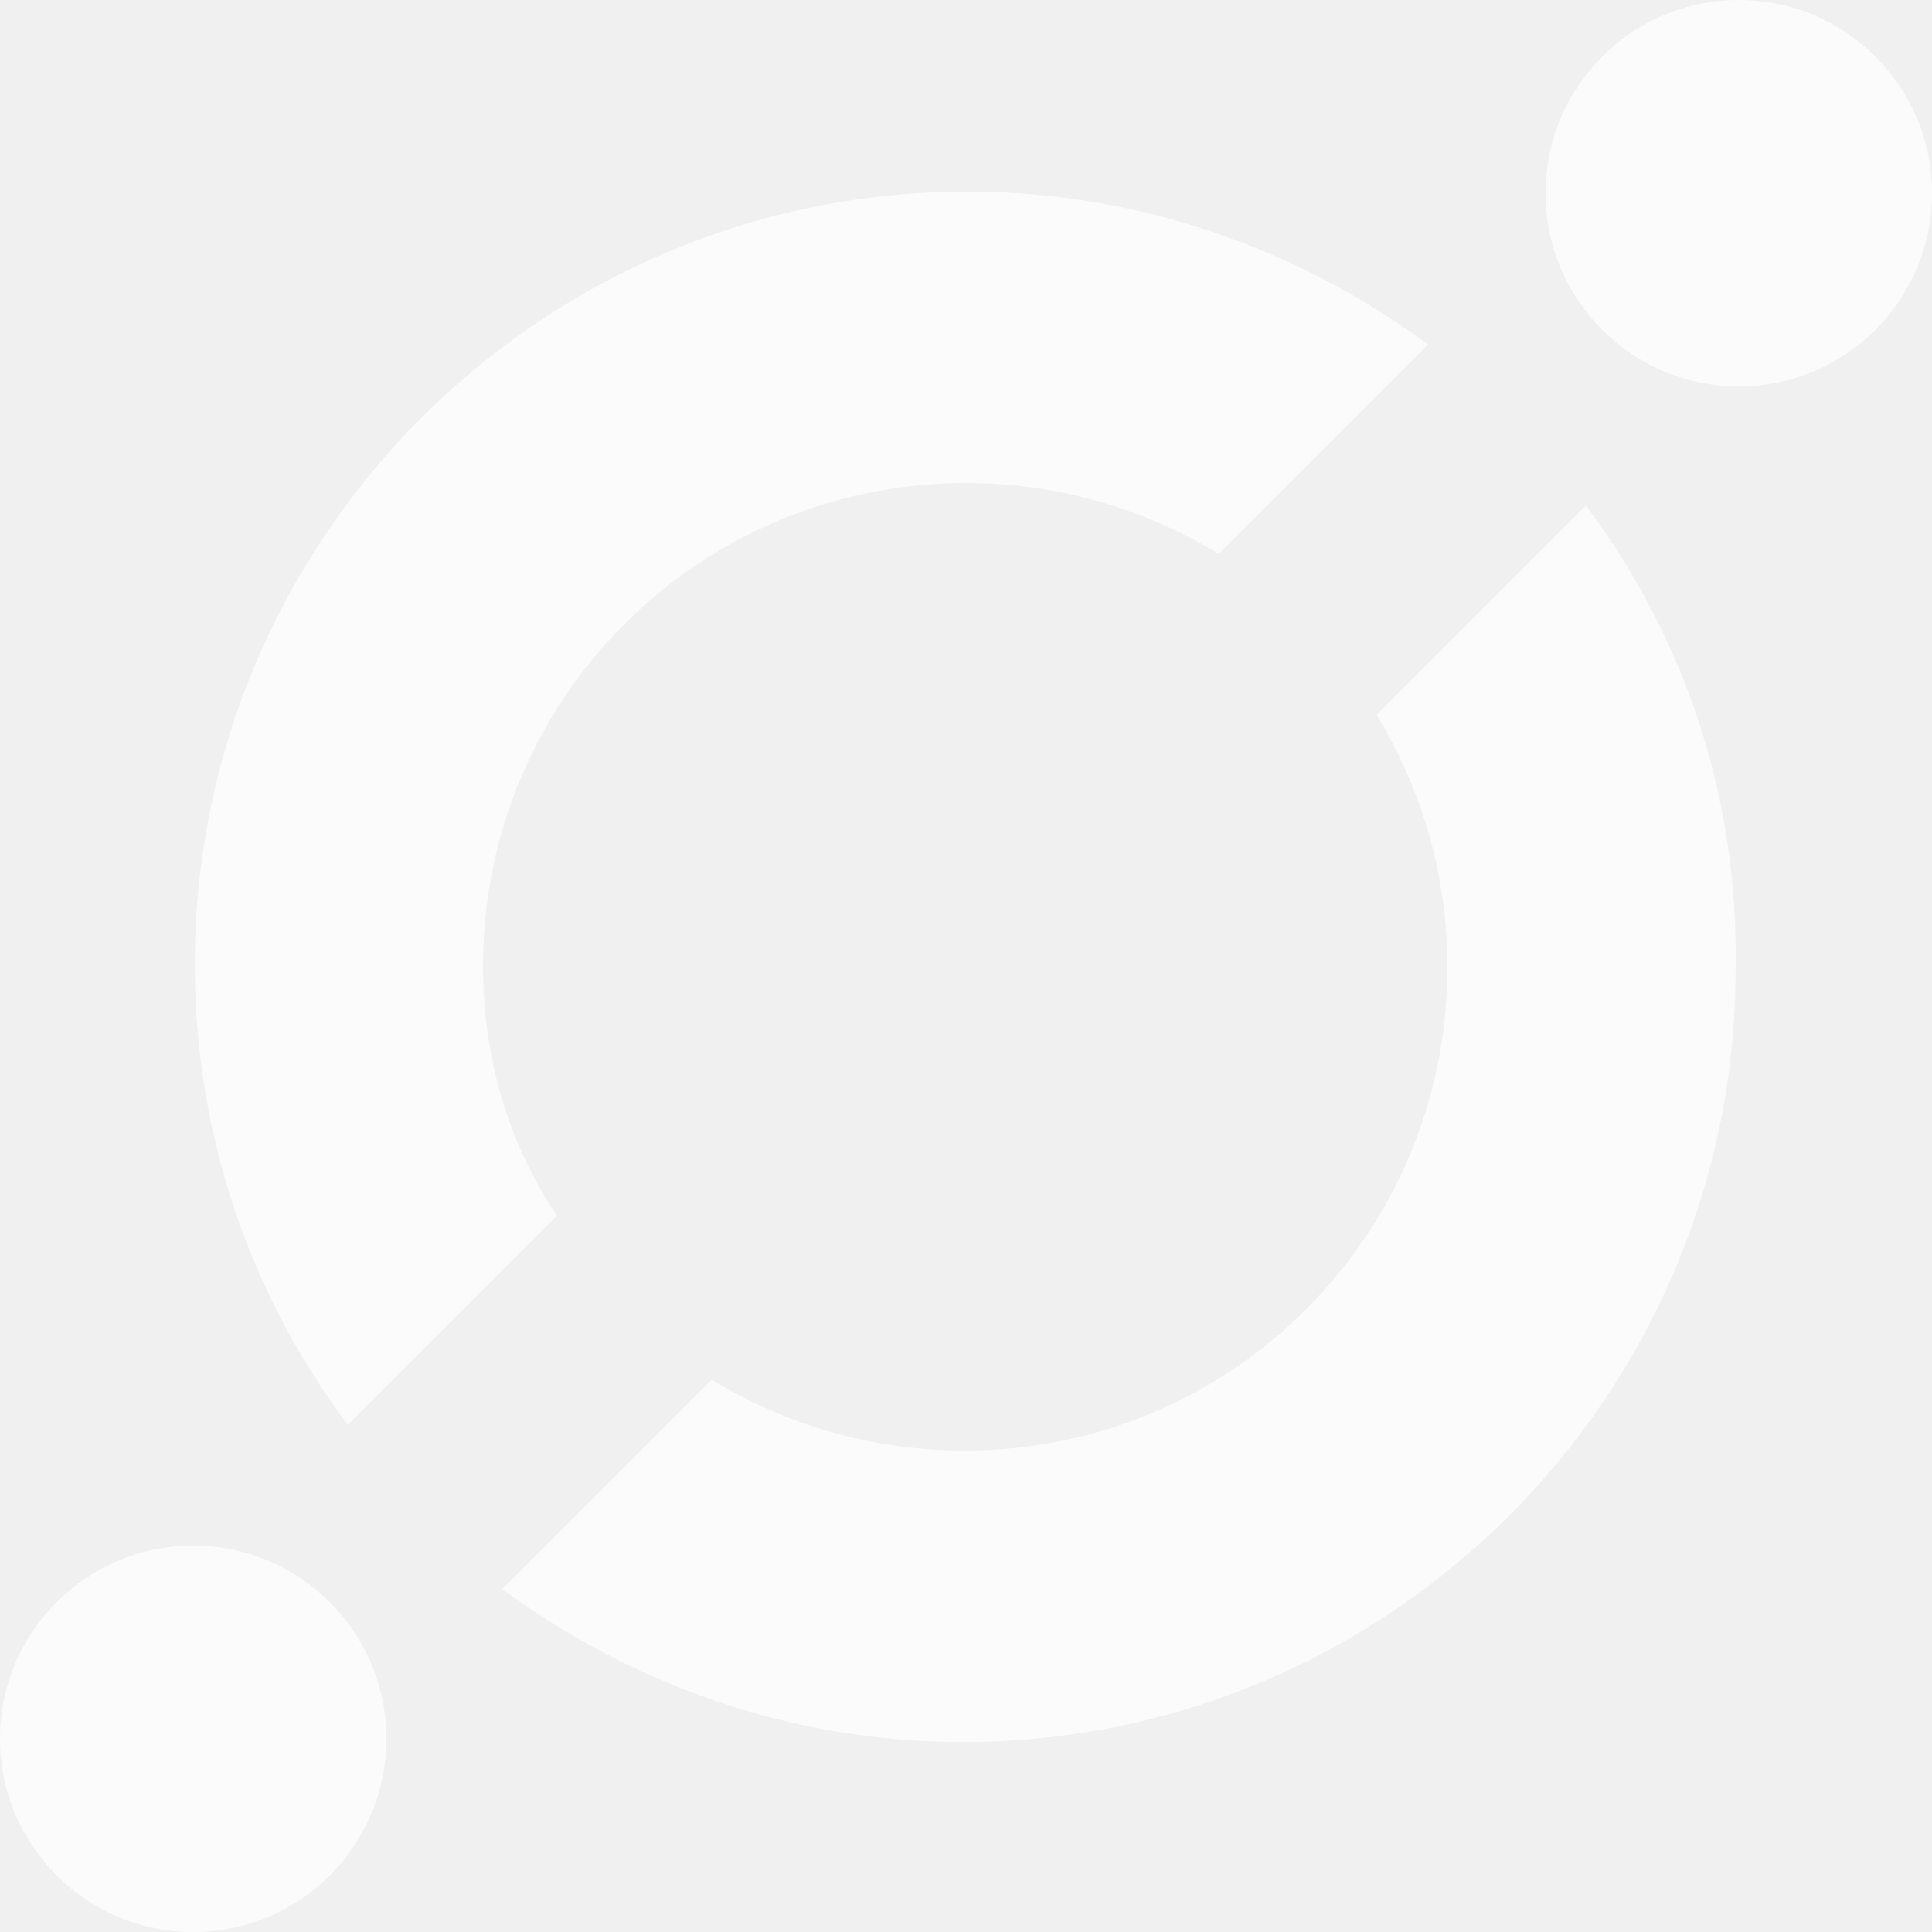
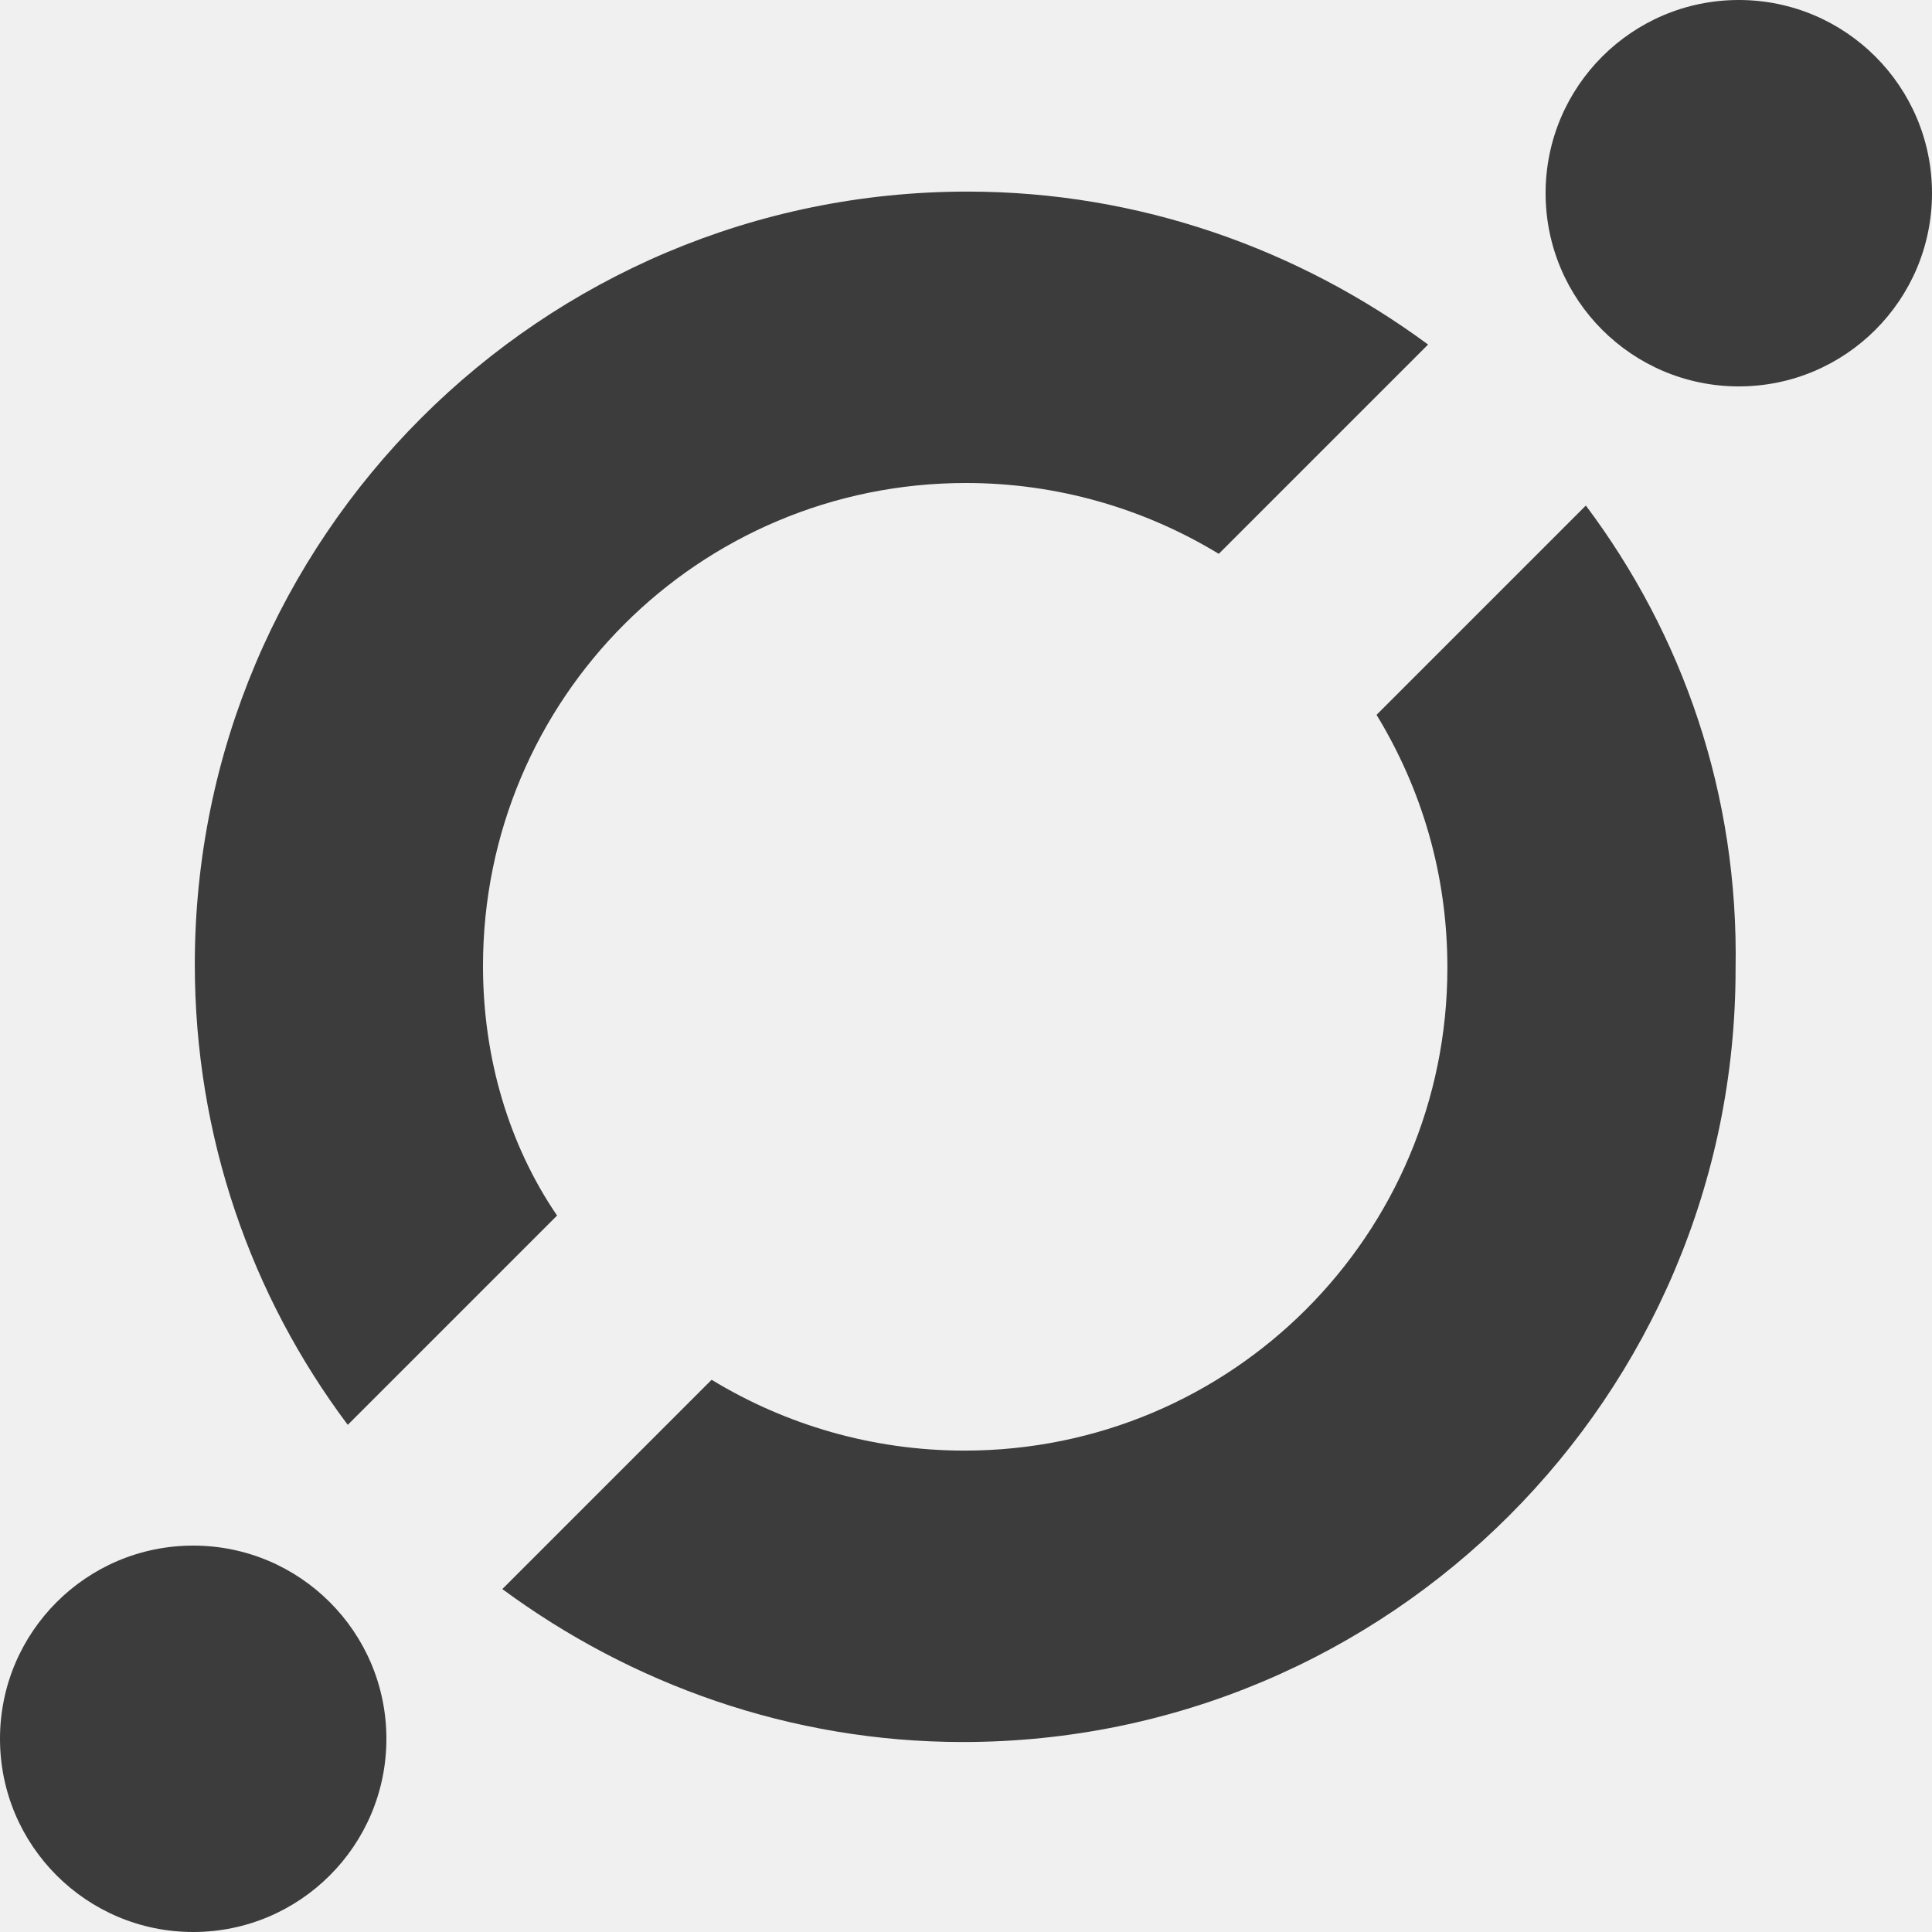
<svg xmlns="http://www.w3.org/2000/svg" viewBox="0 0 120 120" fill-rule="evenodd" clip-rule="evenodd" stroke-linejoin="round" stroke-miterlimit="2">
-   <path d="M98.5 31.4l-13 13c2.8 4.6 4.4 9.9 4.4 15.7 0 16.6-13.4 30-30 30-5.7 0-11.1-1.6-15.7-4.4l-13 13c8 5.9 17.9 9.5 28.6 9.5 26.5 0 48-21.5 48-48 .2-10.9-3.3-20.8-9.3-28.8zM30 60c0-16.6 13.4-30 30-30 5.7 0 11.1 1.6 15.7 4.4l13-13c-8-5.9-17.9-9.5-28.6-9.5-26.5 0-48 21.5-48 48 0 10.7 3.5 20.6 9.5 28.6l13-13c-3-4.4-4.6-9.8-4.6-15.5z" fill="#fff" fill-opacity=".75" fill-rule="nonzero" />
-   <circle cx="243" cy="12" r="12" fill="#fff" fill-opacity=".75" transform="translate(-135)" />
-   <circle cx="147" cy="108" r="12" fill="#fff" fill-opacity=".75" transform="translate(-135)" />
+   <path d="M98.5 31.4l-13 13c2.8 4.6 4.4 9.9 4.4 15.7 0 16.6-13.4 30-30 30-5.7 0-11.1-1.6-15.7-4.4l-13 13c8 5.9 17.9 9.5 28.6 9.5 26.5 0 48-21.5 48-48 .2-10.9-3.3-20.8-9.3-28.8zM30 60c0-16.6 13.4-30 30-30 5.7 0 11.1 1.6 15.7 4.4l13-13c-8-5.9-17.9-9.5-28.6-9.5-26.5 0-48 21.5-48 48 0 10.7 3.5 20.6 9.5 28.6l13-13c-3-4.4-4.6-9.8-4.6-15.5z" fill="#000" fill-opacity=".75" fill-rule="nonzero" />
+   <circle cx="243" cy="12" r="12" fill="#000" fill-opacity=".75" transform="translate(-135)" />
+   <circle cx="147" cy="108" r="12" fill="#000" fill-opacity=".75" transform="translate(-135)" />
</svg>
